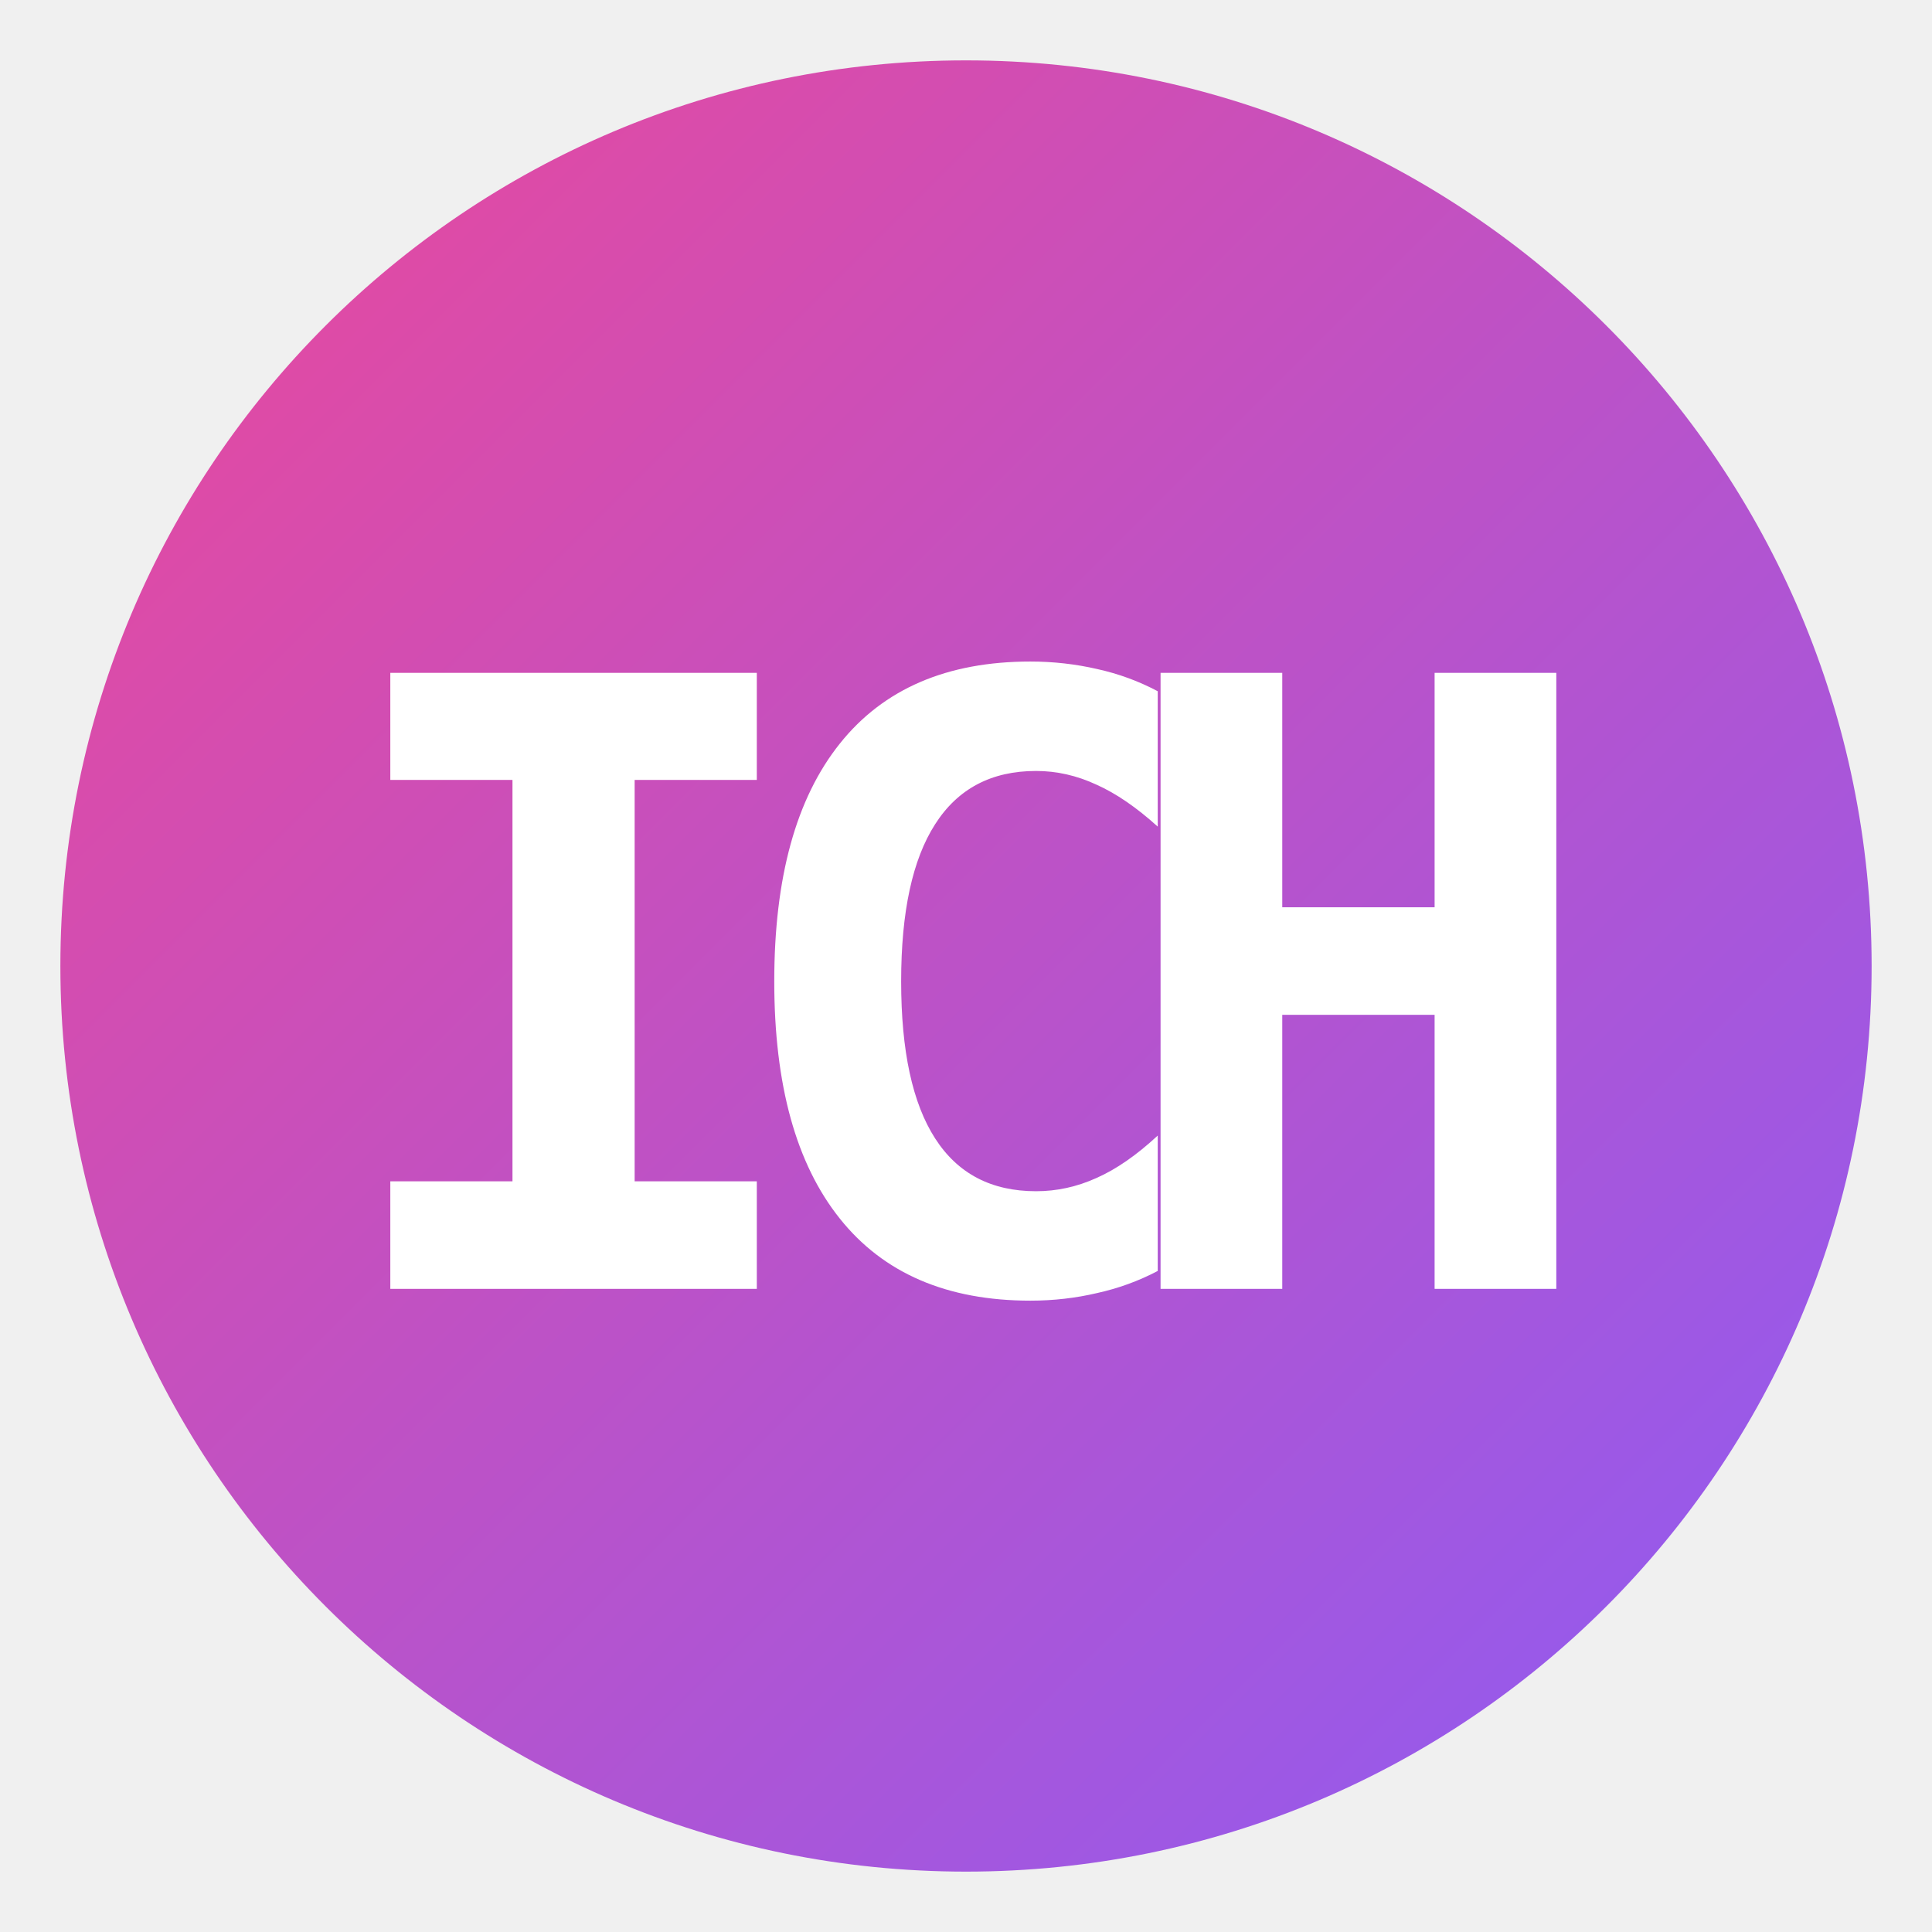
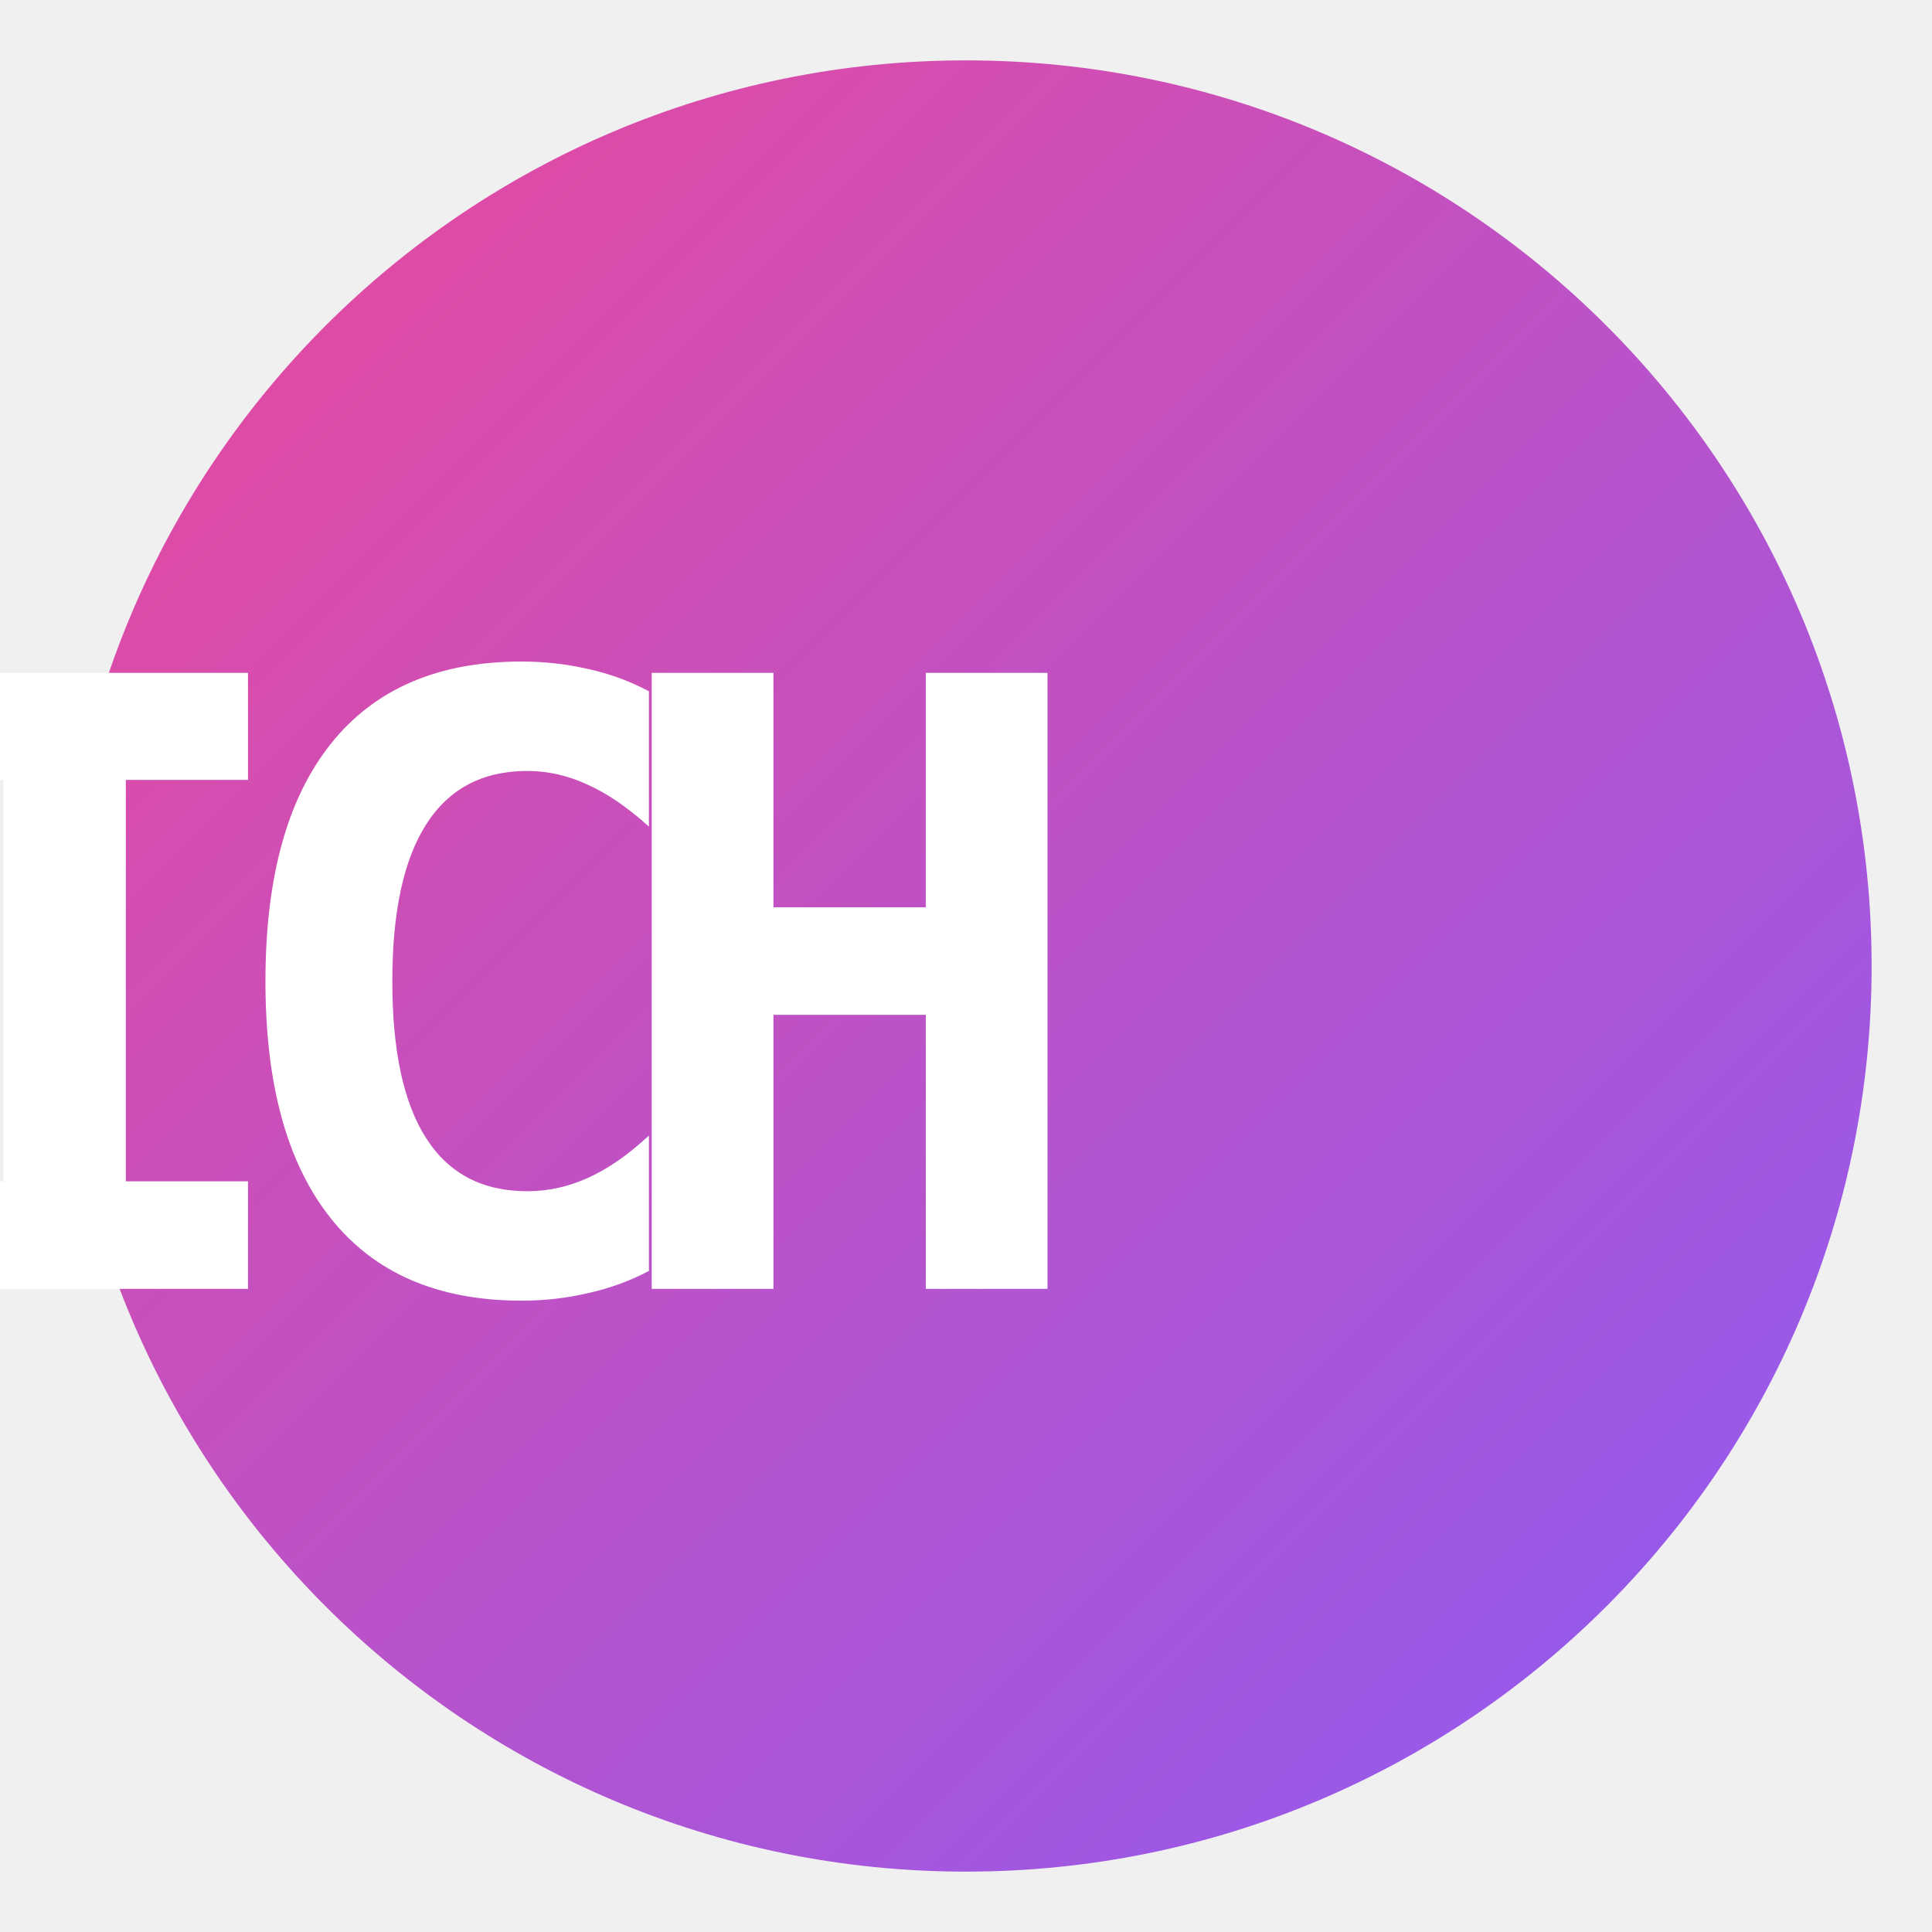
<svg xmlns="http://www.w3.org/2000/svg" width="64" height="64" viewBox="0 0 64 64" fill="none">
  <defs>
    <linearGradient id="favicon_grad" x1="0%" y1="0%" x2="100%" y2="100%">
      <stop offset="0%" stop-color="#EC4899" />
      <stop offset="100%" stop-color="#8B5CF6" />
    </linearGradient>
  </defs>
  <circle cx="32" cy="32" r="30" fill="url(#favicon_grad)" />
  <g font-family="monospace, sans-serif" font-size="28" font-weight="bold" fill="white" dominant-baseline="central" text-anchor="middle">
-     <g>
-       <animateTransform attributeName="transform" type="translate" values="-40 0; 0 0; 0 0; 40 0" keyTimes="0; 0.25; 0.75; 1" dur="3s" repeatCount="indefinite" />
-       <animate attributeName="opacity" values="0; 1; 1; 0" dur="3s" repeatCount="indefinite" />
-       <text x="19" y="33">I</text>
-     </g>
-     <g>
-       <animateTransform attributeName="transform" type="translate" values="0 -40; 0 0; 0 0; 0 40" keyTimes="0; 0.25; 0.75; 1" dur="3s" repeatCount="indefinite" begin="0.1s" />
-       <animate attributeName="opacity" values="0; 1; 1; 0" dur="3s" repeatCount="indefinite" begin="0.1s" />
-       <text x="32" y="33">C</text>
-     </g>
-     <g>
-       <animateTransform attributeName="transform" type="translate" values="40 0; 0 0; 0 0; -40 0" keyTimes="0; 0.25; 0.75; 1" dur="3s" repeatCount="indefinite" begin="0.2s" />
-       <animate attributeName="opacity" values="0; 1; 1; 0" dur="3s" repeatCount="indefinite" begin="0.2s" />
-       <text x="45" y="33">H</text>
-     </g>
+     <text x="19" y="33">
+       I
+       <animate attributeName="x" from="-20" to="19" dur="0.8s" begin="0s; 2s" fill="freeze" keyTimes="0; 1" values="-20; 19" calcMode="spline" keySplines="0.25 0.1 0.25 1" />
+       <animate attributeName="x" from="19" to="84" dur="0.8s" begin="1.2s; 3.2s" fill="freeze" keyTimes="0; 1" values="19; 84" calcMode="spline" keySplines="0.75 0 0.75 0.9" />
+     </text>
+     <text x="32" y="33">
+       C
+       <animate attributeName="y" from="-20" to="33" dur="0.8s" begin="0.1s; 2.1s" fill="freeze" keyTimes="0; 1" values="-20; 33" calcMode="spline" keySplines="0.25 0.1 0.25 1" />
+       <animate attributeName="y" from="33" to="84" dur="0.8s" begin="1.3s; 3.3s" fill="freeze" keyTimes="0; 1" values="33; 84" calcMode="spline" keySplines="0.75 0 0.75 0.9" />
+     </text>
+     <text x="45" y="33">
+       H
+       <animate attributeName="x" from="84" to="45" dur="0.8s" begin="0.2s; 2.2s" fill="freeze" keyTimes="0; 1" values="84; 45" calcMode="spline" keySplines="0.25 0.1 0.25 1" />
+       <animate attributeName="x" from="45" to="-20" dur="0.8s" begin="1.4s; 3.4s" fill="freeze" keyTimes="0; 1" values="45; -20" calcMode="spline" keySplines="0.75 0 0.75 0.9" />
+     </text>
  </g>
</svg>
